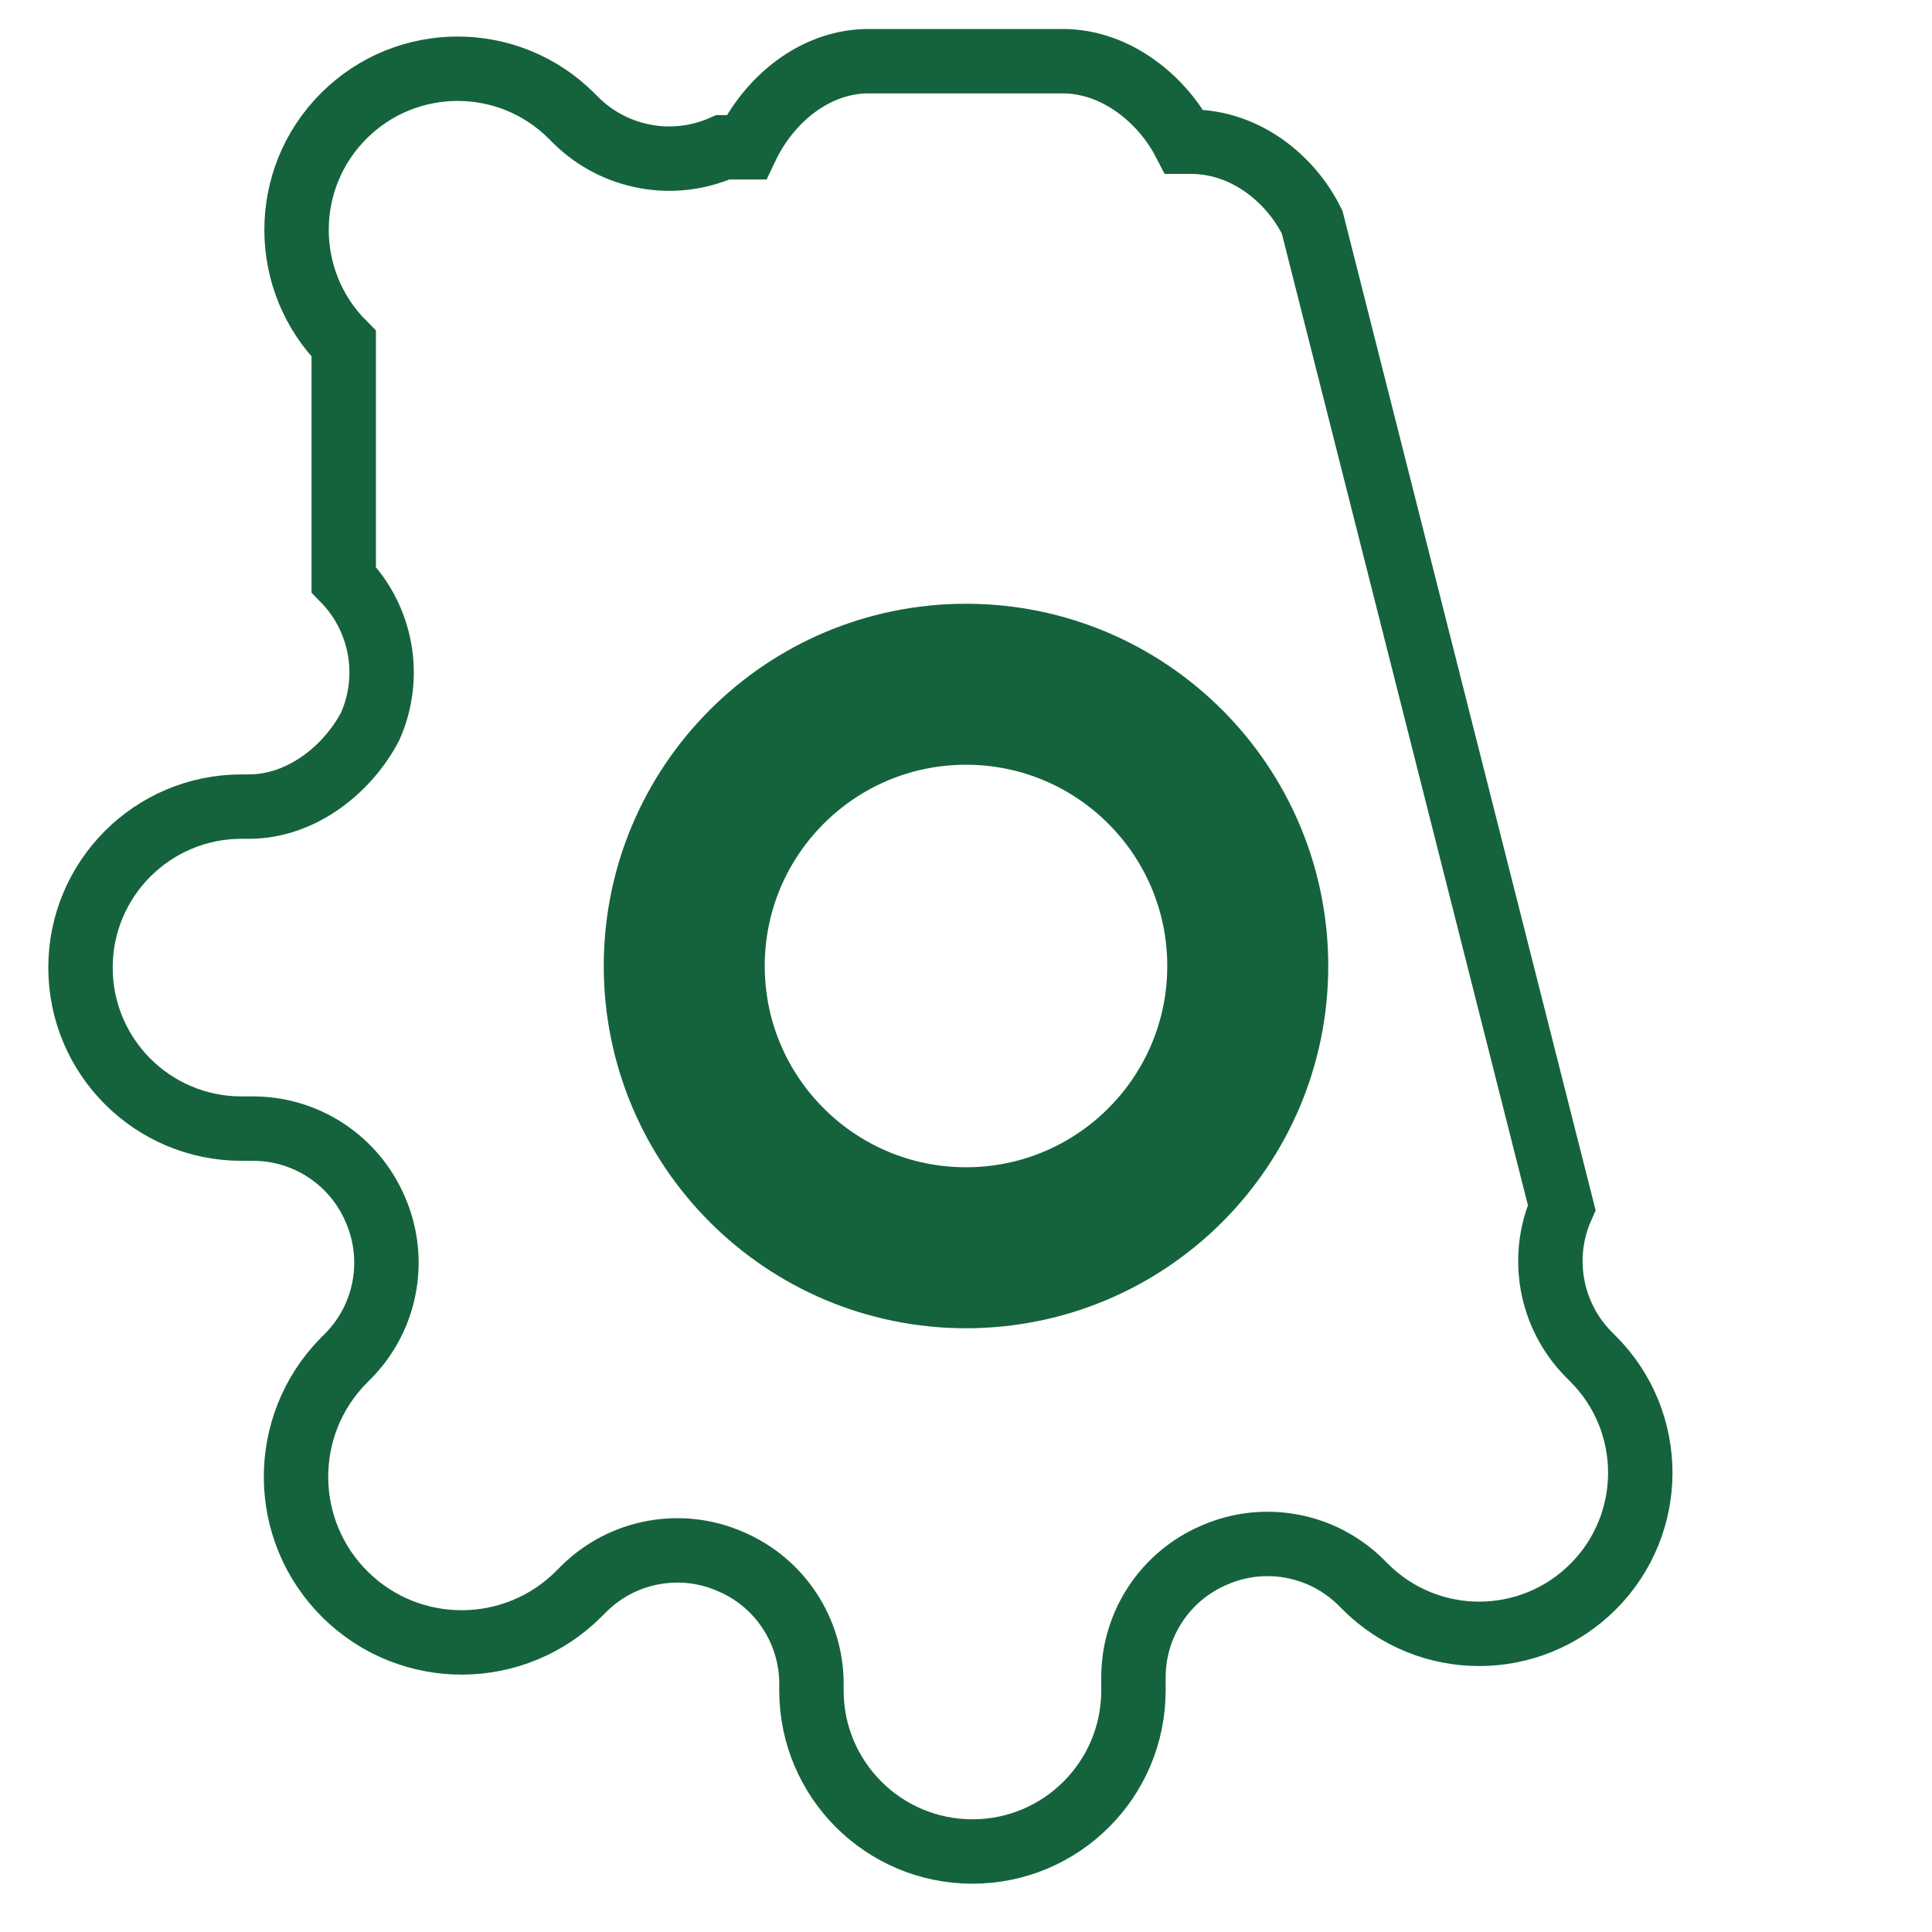
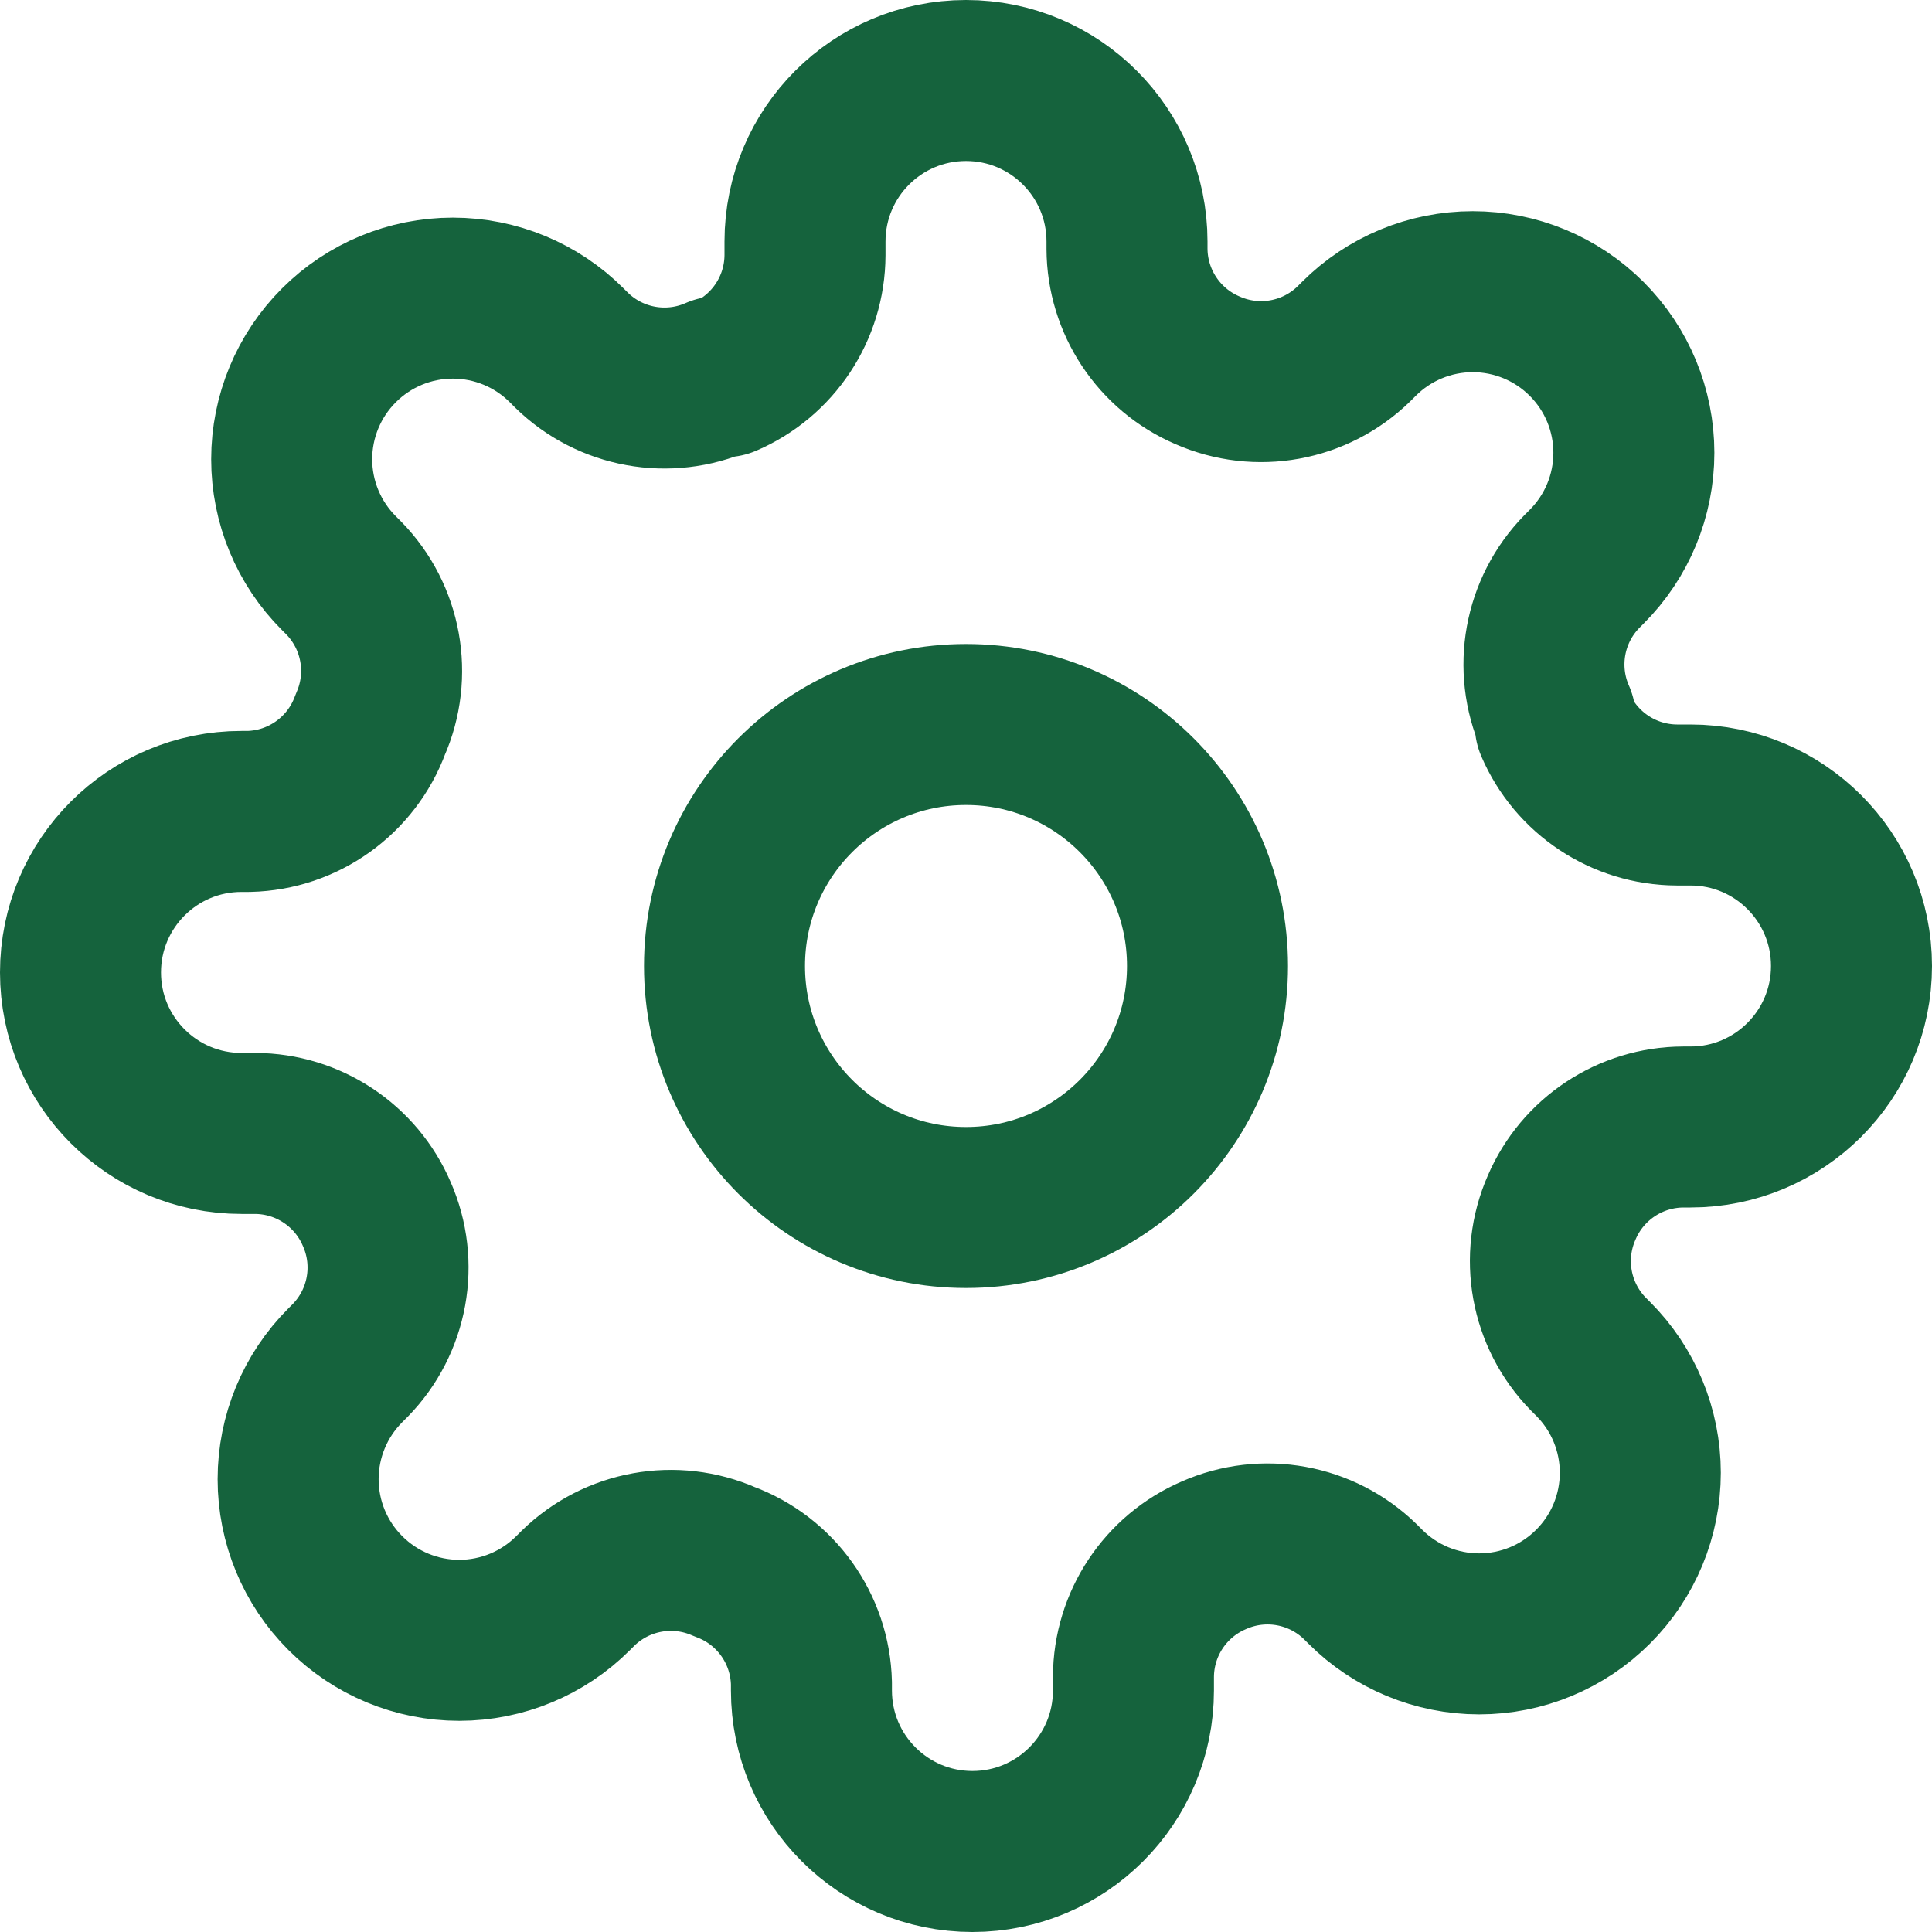
<svg xmlns="http://www.w3.org/2000/svg" width="24" height="24" viewBox="0 0 24 24" fill="none">
-   <path d="M12 15.5a3.5 3.5 0 1 0 0-7 3.5 3.5 0 0 0 0 7z" stroke="#15633D" stroke-width="2" />
-   <path d="M19.4 15a1.65 1.65 0 0 0 .33 1.82l.06.06a2 2 0 0 1-2.83 2.83l-.06-.06a1.65 1.65 0 0 0-1.82-.33 1.65 1.65 0 0 0-1 1.51V21a2 2 0 0 1-4 0v-.09a1.65 1.65 0 0 0-1-1.51 1.65 1.65 0 0 0-1.82.33l-.06.06A2 2 0 0 1 4.27 16.9l.06-.06a1.65 1.65 0 0 0 .33-1.82 1.65 1.65 0 0 0-1.51-1H3a2 2 0 0 1 0-4h.09c.67 0 1.24-.48 1.51-1a1.65 1.65 0 0 0-.33-1.82L4.27 4.27A2 2 0 0 1 7.1 1.44l.06.06a1.65 1.65 0 0 0 1.82.33H9.27C9.55 1.24 10.12.76 10.79.76H13.2c.67 0 1.24.48 1.51 1h.08c.69 0 1.25.47 1.51 1z" stroke="#15633D" stroke-width="0.8" fill="none" />
+   <circle cx="12" cy="12" r="3" stroke="#15633D" stroke-width="2" />
+   <path d="M19.4 15a1.65 1.65 0 0 0 .33 1.82l.06.06a2 2 0 0 1 0 2.83 2 2 0 0 1-2.83 0l-.06-.06a1.65 1.65 0 0 0-1.82-.33 1.65 1.65 0 0 0-1 1.51V21a2 2 0 0 1-2 2 2 2 0 0 1-2-2v-.09A1.65 1.65 0 0 0 9 19.4a1.65 1.65 0 0 0-1.82.33l-.06.06a2 2 0 0 1-2.83 0 2 2 0 0 1 0-2.83l.06-.06a1.65 1.65 0 0 0 .33-1.82 1.65 1.65 0 0 0-1.51-1H3a2 2 0 0 1-2-2 2 2 0 0 1 2-2h.09A1.65 1.65 0 0 0 4.6 9a1.65 1.65 0 0 0-.33-1.82l-.06-.06a2 2 0 0 1 0-2.83 2 2 0 0 1 2.83 0l.06.06a1.65 1.65 0 0 0 1.82.33H9a1.65 1.65 0 0 0 1-1.51V3a2 2 0 0 1 2-2 2 2 0 0 1 2 2v.09a1.65 1.65 0 0 0 1 1.51 1.65 1.65 0 0 0 1.82-.33l.06-.06a2 2 0 0 1 2.83 0 2 2 0 0 1 0 2.83l-.06.06a1.65 1.65 0 0 0-.33 1.82V9a1.65 1.65 0 0 0 1.51 1H21a2 2 0 0 1 2 2 2 2 0 0 1-2 2h-.09a1.65 1.65 0 0 0-1.51 1Z" stroke="#15633D" stroke-width="2" stroke-linecap="round" stroke-linejoin="round" />
</svg>
